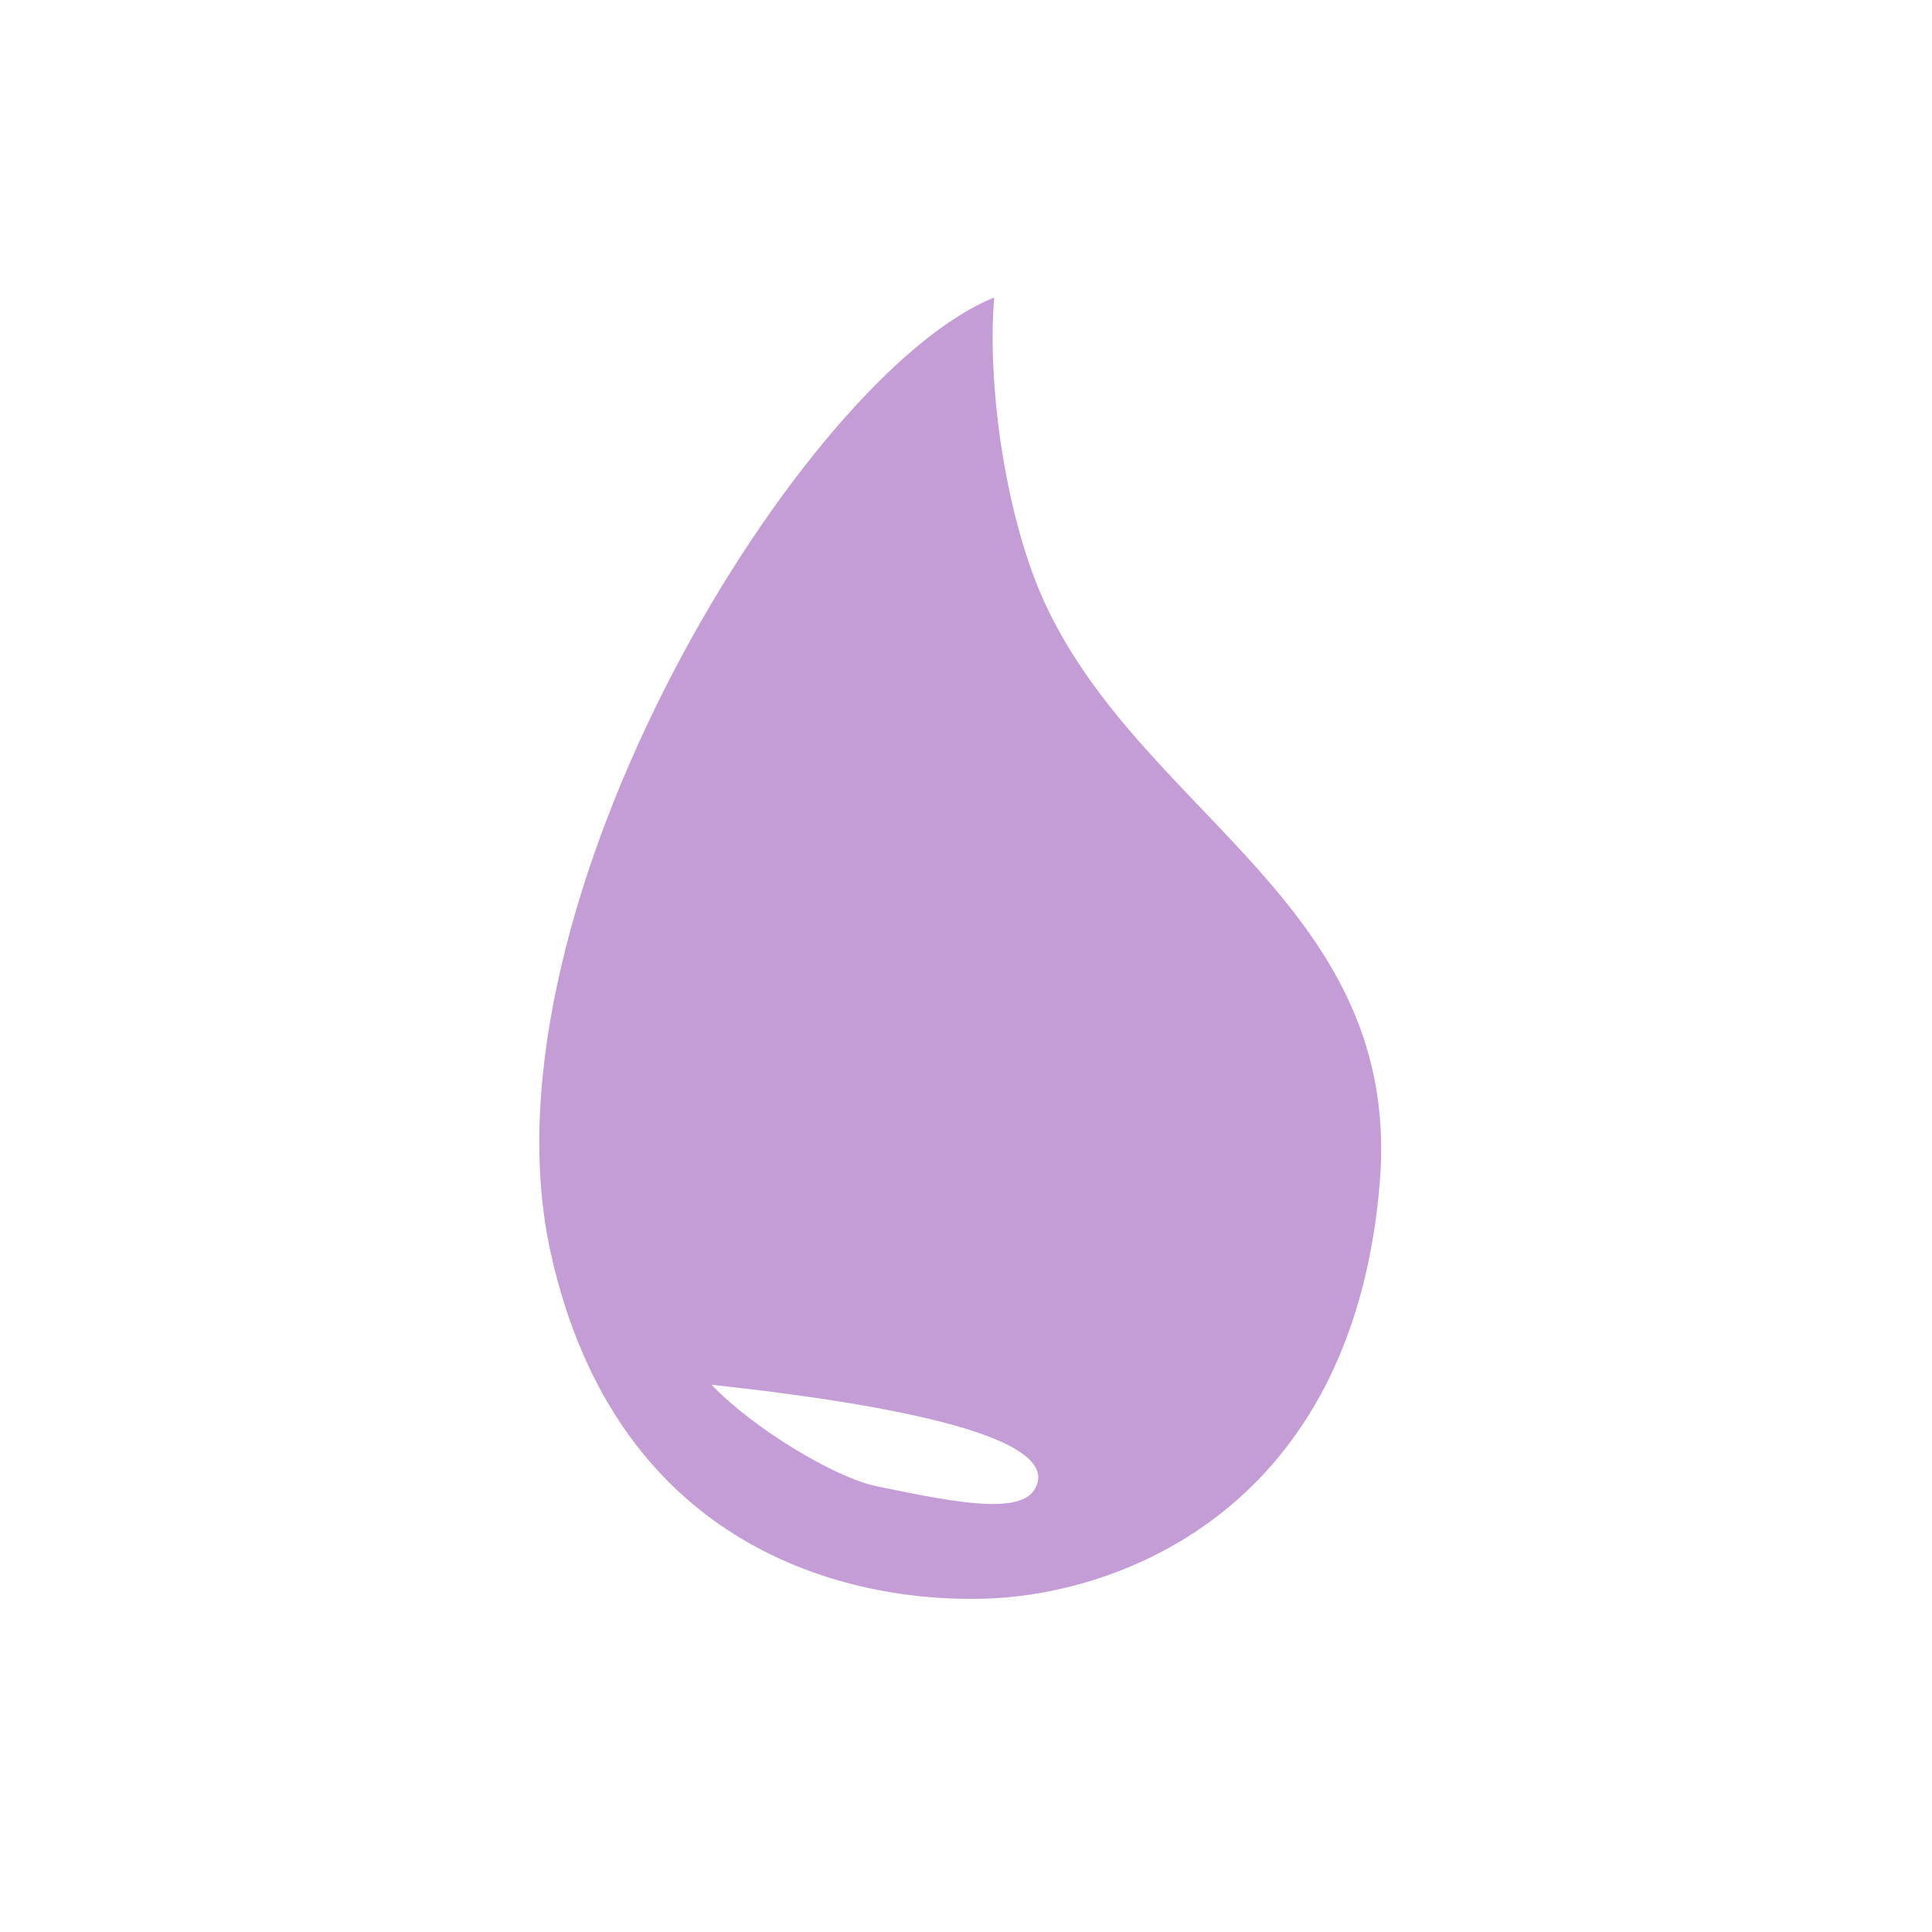
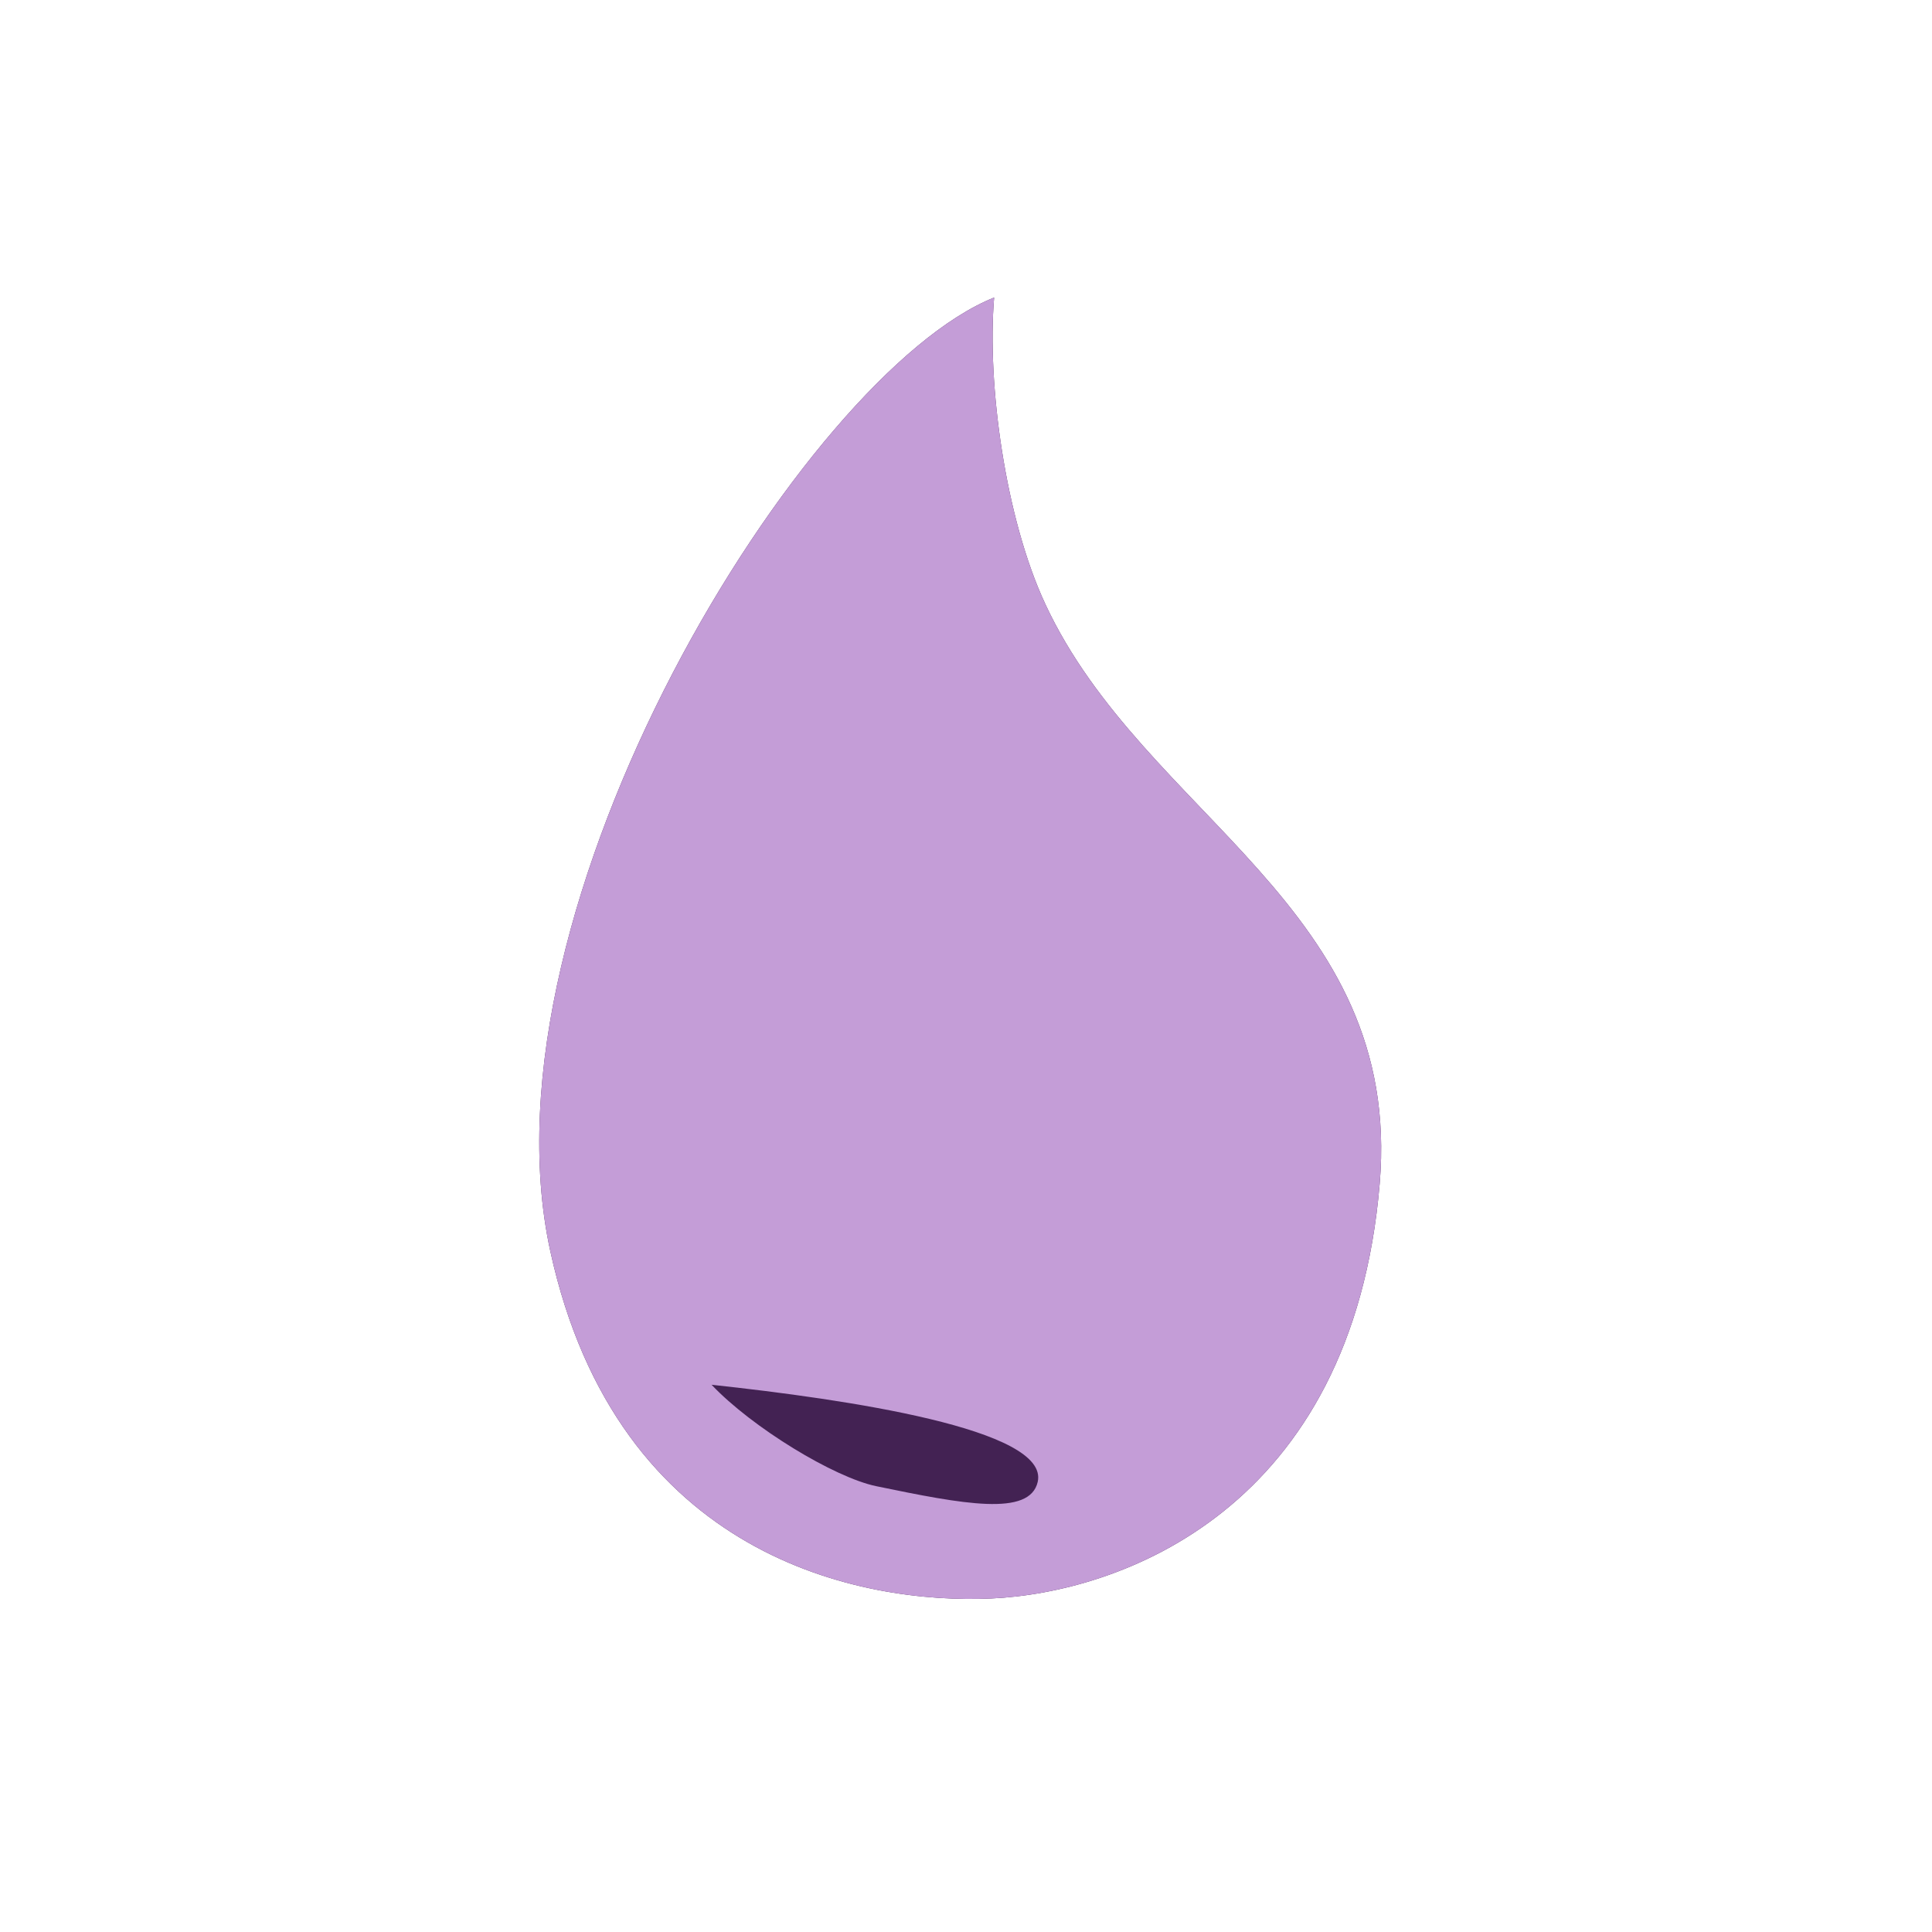
- <svg xmlns="http://www.w3.org/2000/svg" viewBox="0 0 32 32" width="16" height="16">
-   <path fill="#c49dd7" d="M17.314 10.006c1.644 3.531 5.925 5.006 5.538 9.601-.456 5.412-4.305 6.772-6.433 6.868-2.128.097-6.191-.653-7.304-5.755-1.249-5.731 4.208-14.534 7.352-15.792-.121 1.427.184 3.656.847 5.078zm-2.799 14.61c1.439.299 2.542.507 2.673-.072.197-.873-3.159-1.365-5.402-1.608.673.71 2.032 1.535 2.729 1.68z" />
+ <svg xmlns="http://www.w3.org/2000/svg" width="16" height="16" viewBox="0 0 16 16" fill="none">
+   <path d="M8.657 5.003C9.479 6.768 11.62 7.506 11.426 9.803C11.198 12.509 9.273 13.19 8.209 13.238C7.145 13.286 5.114 12.911 4.557 10.36C3.933 7.494 6.661 3.093 8.233 2.464C8.173 3.177 8.325 4.292 8.657 5.003Z" fill="#432253" />
+   <path d="M8.657 5.003C9.479 6.768 11.62 7.506 11.426 9.803C11.198 12.509 9.273 13.19 8.209 13.238C7.145 13.286 5.114 12.911 4.557 10.36C3.933 7.494 6.661 3.093 8.233 2.464C8.173 3.177 8.325 4.292 8.657 5.003ZM7.257 12.308C7.977 12.457 8.528 12.562 8.594 12.272C8.692 11.835 7.014 11.589 5.893 11.468C6.229 11.823 6.909 12.236 7.257 12.308Z" fill="#C49DD7" />
</svg>
